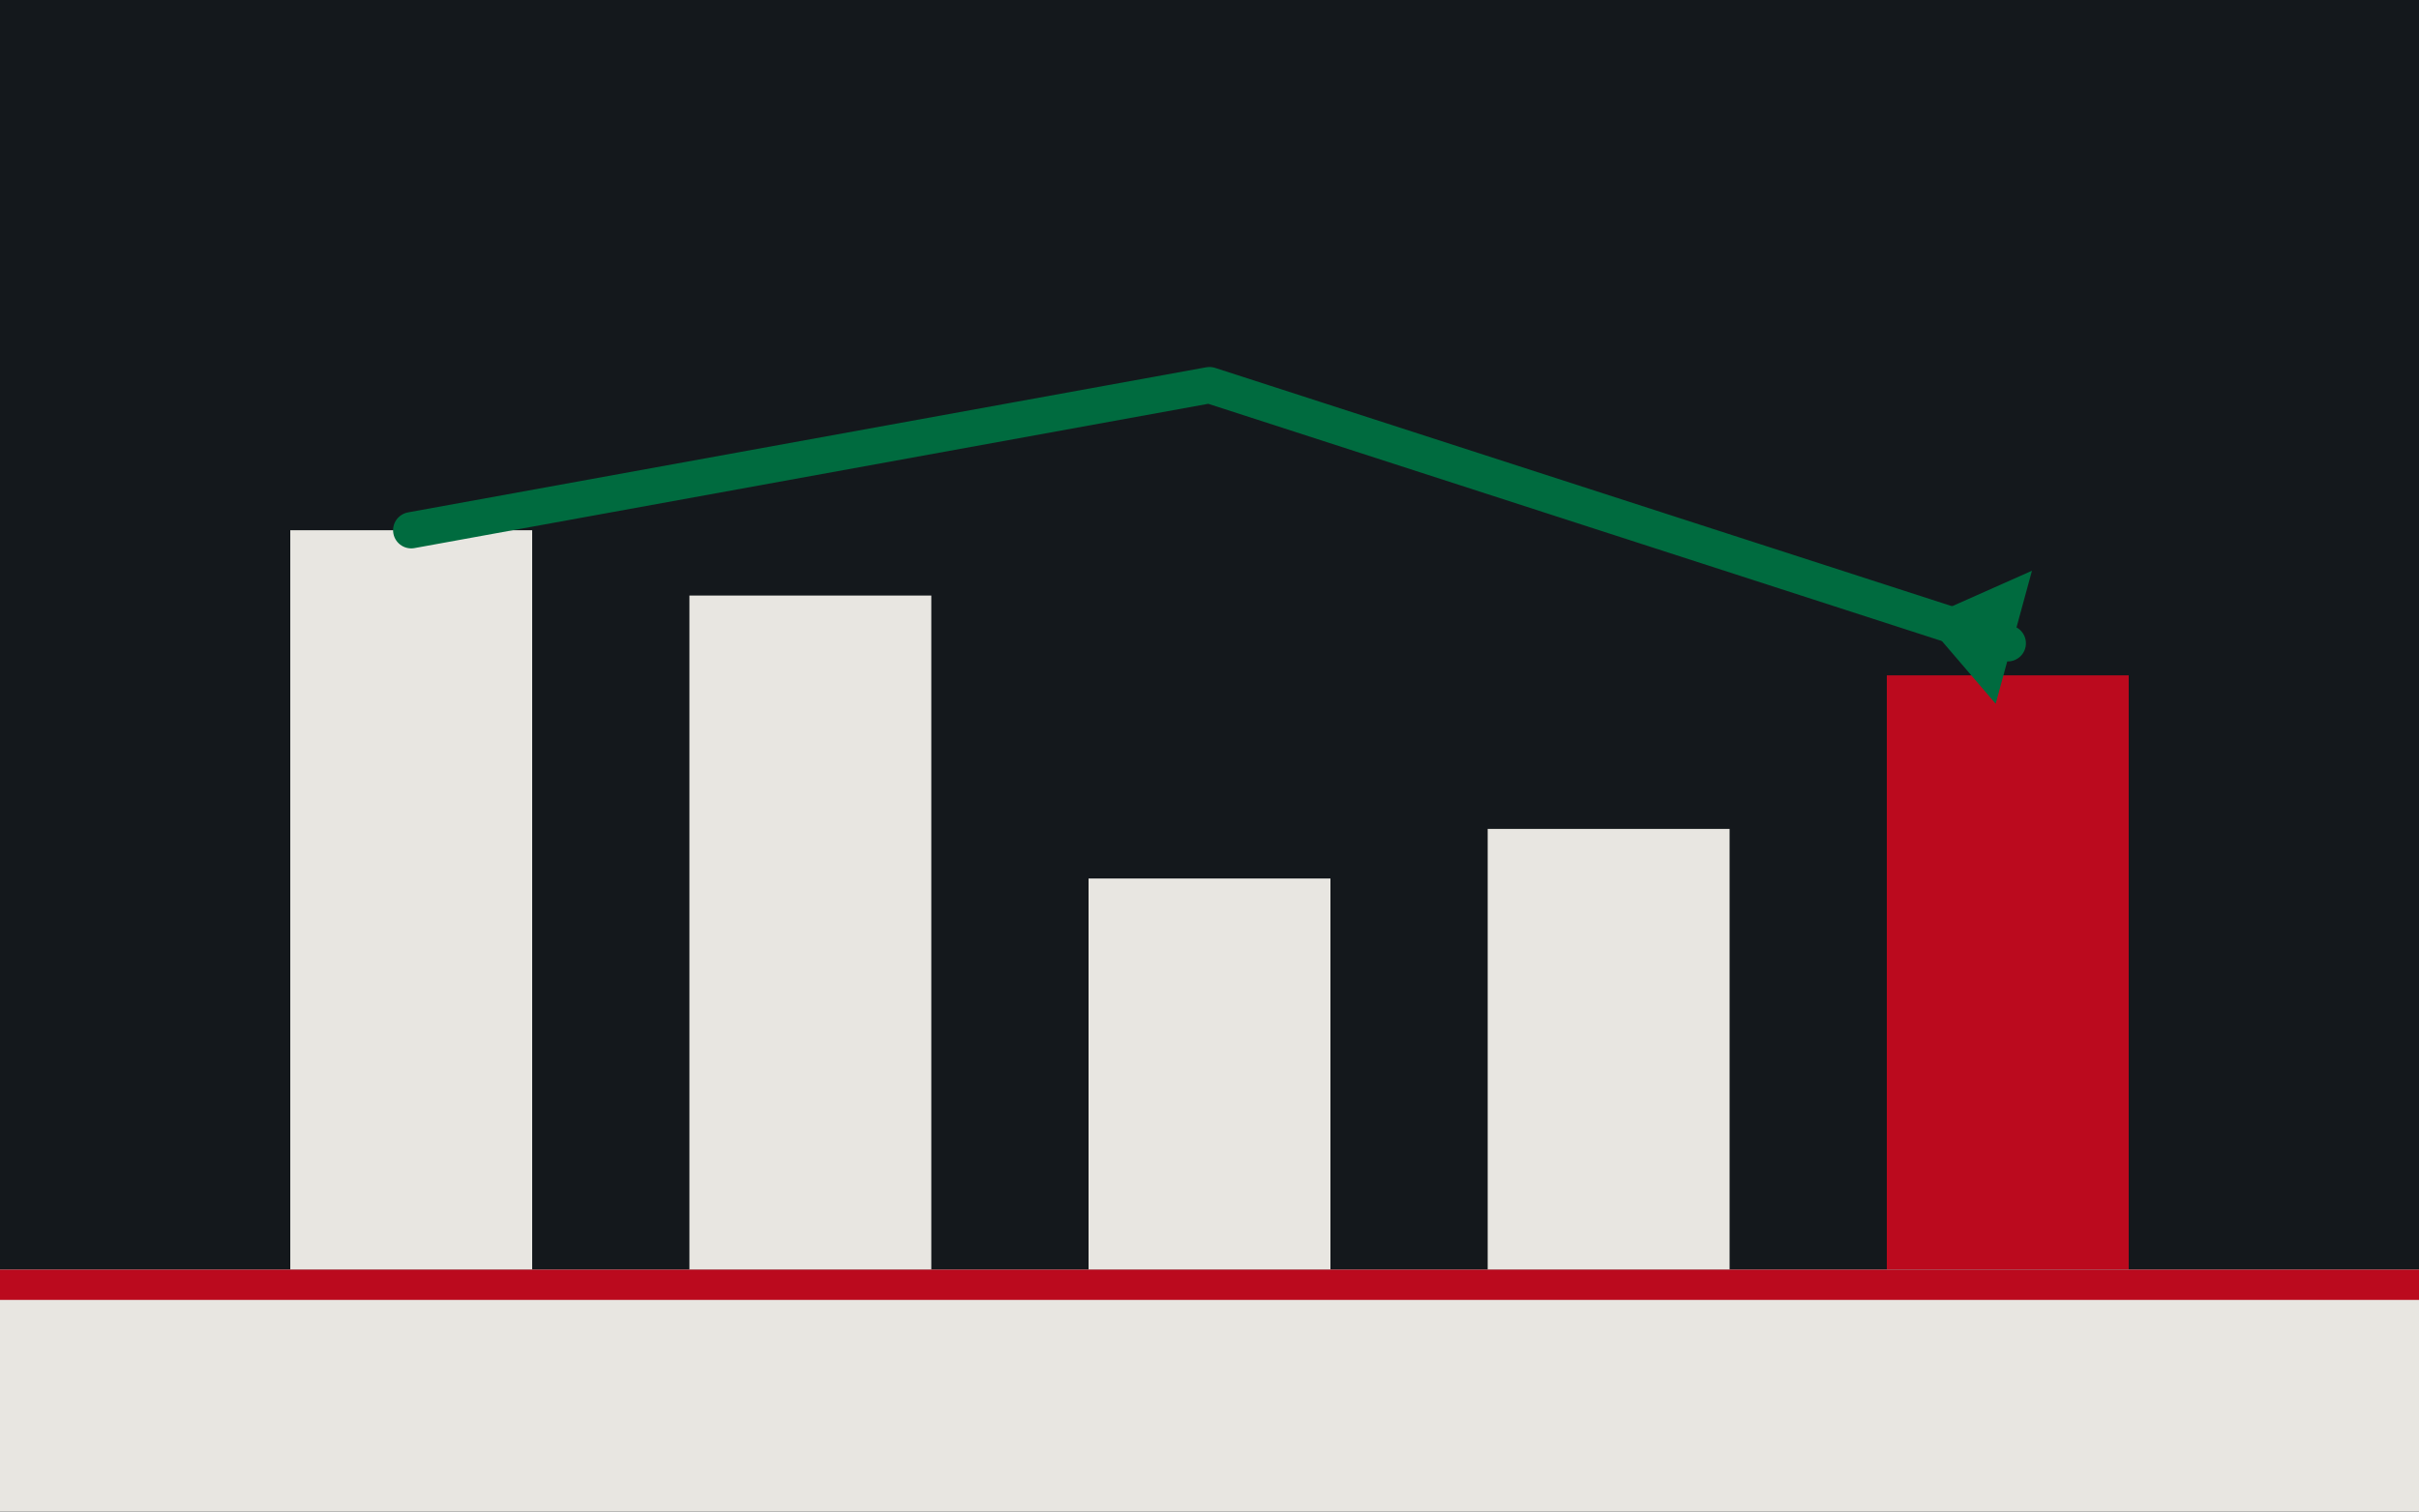
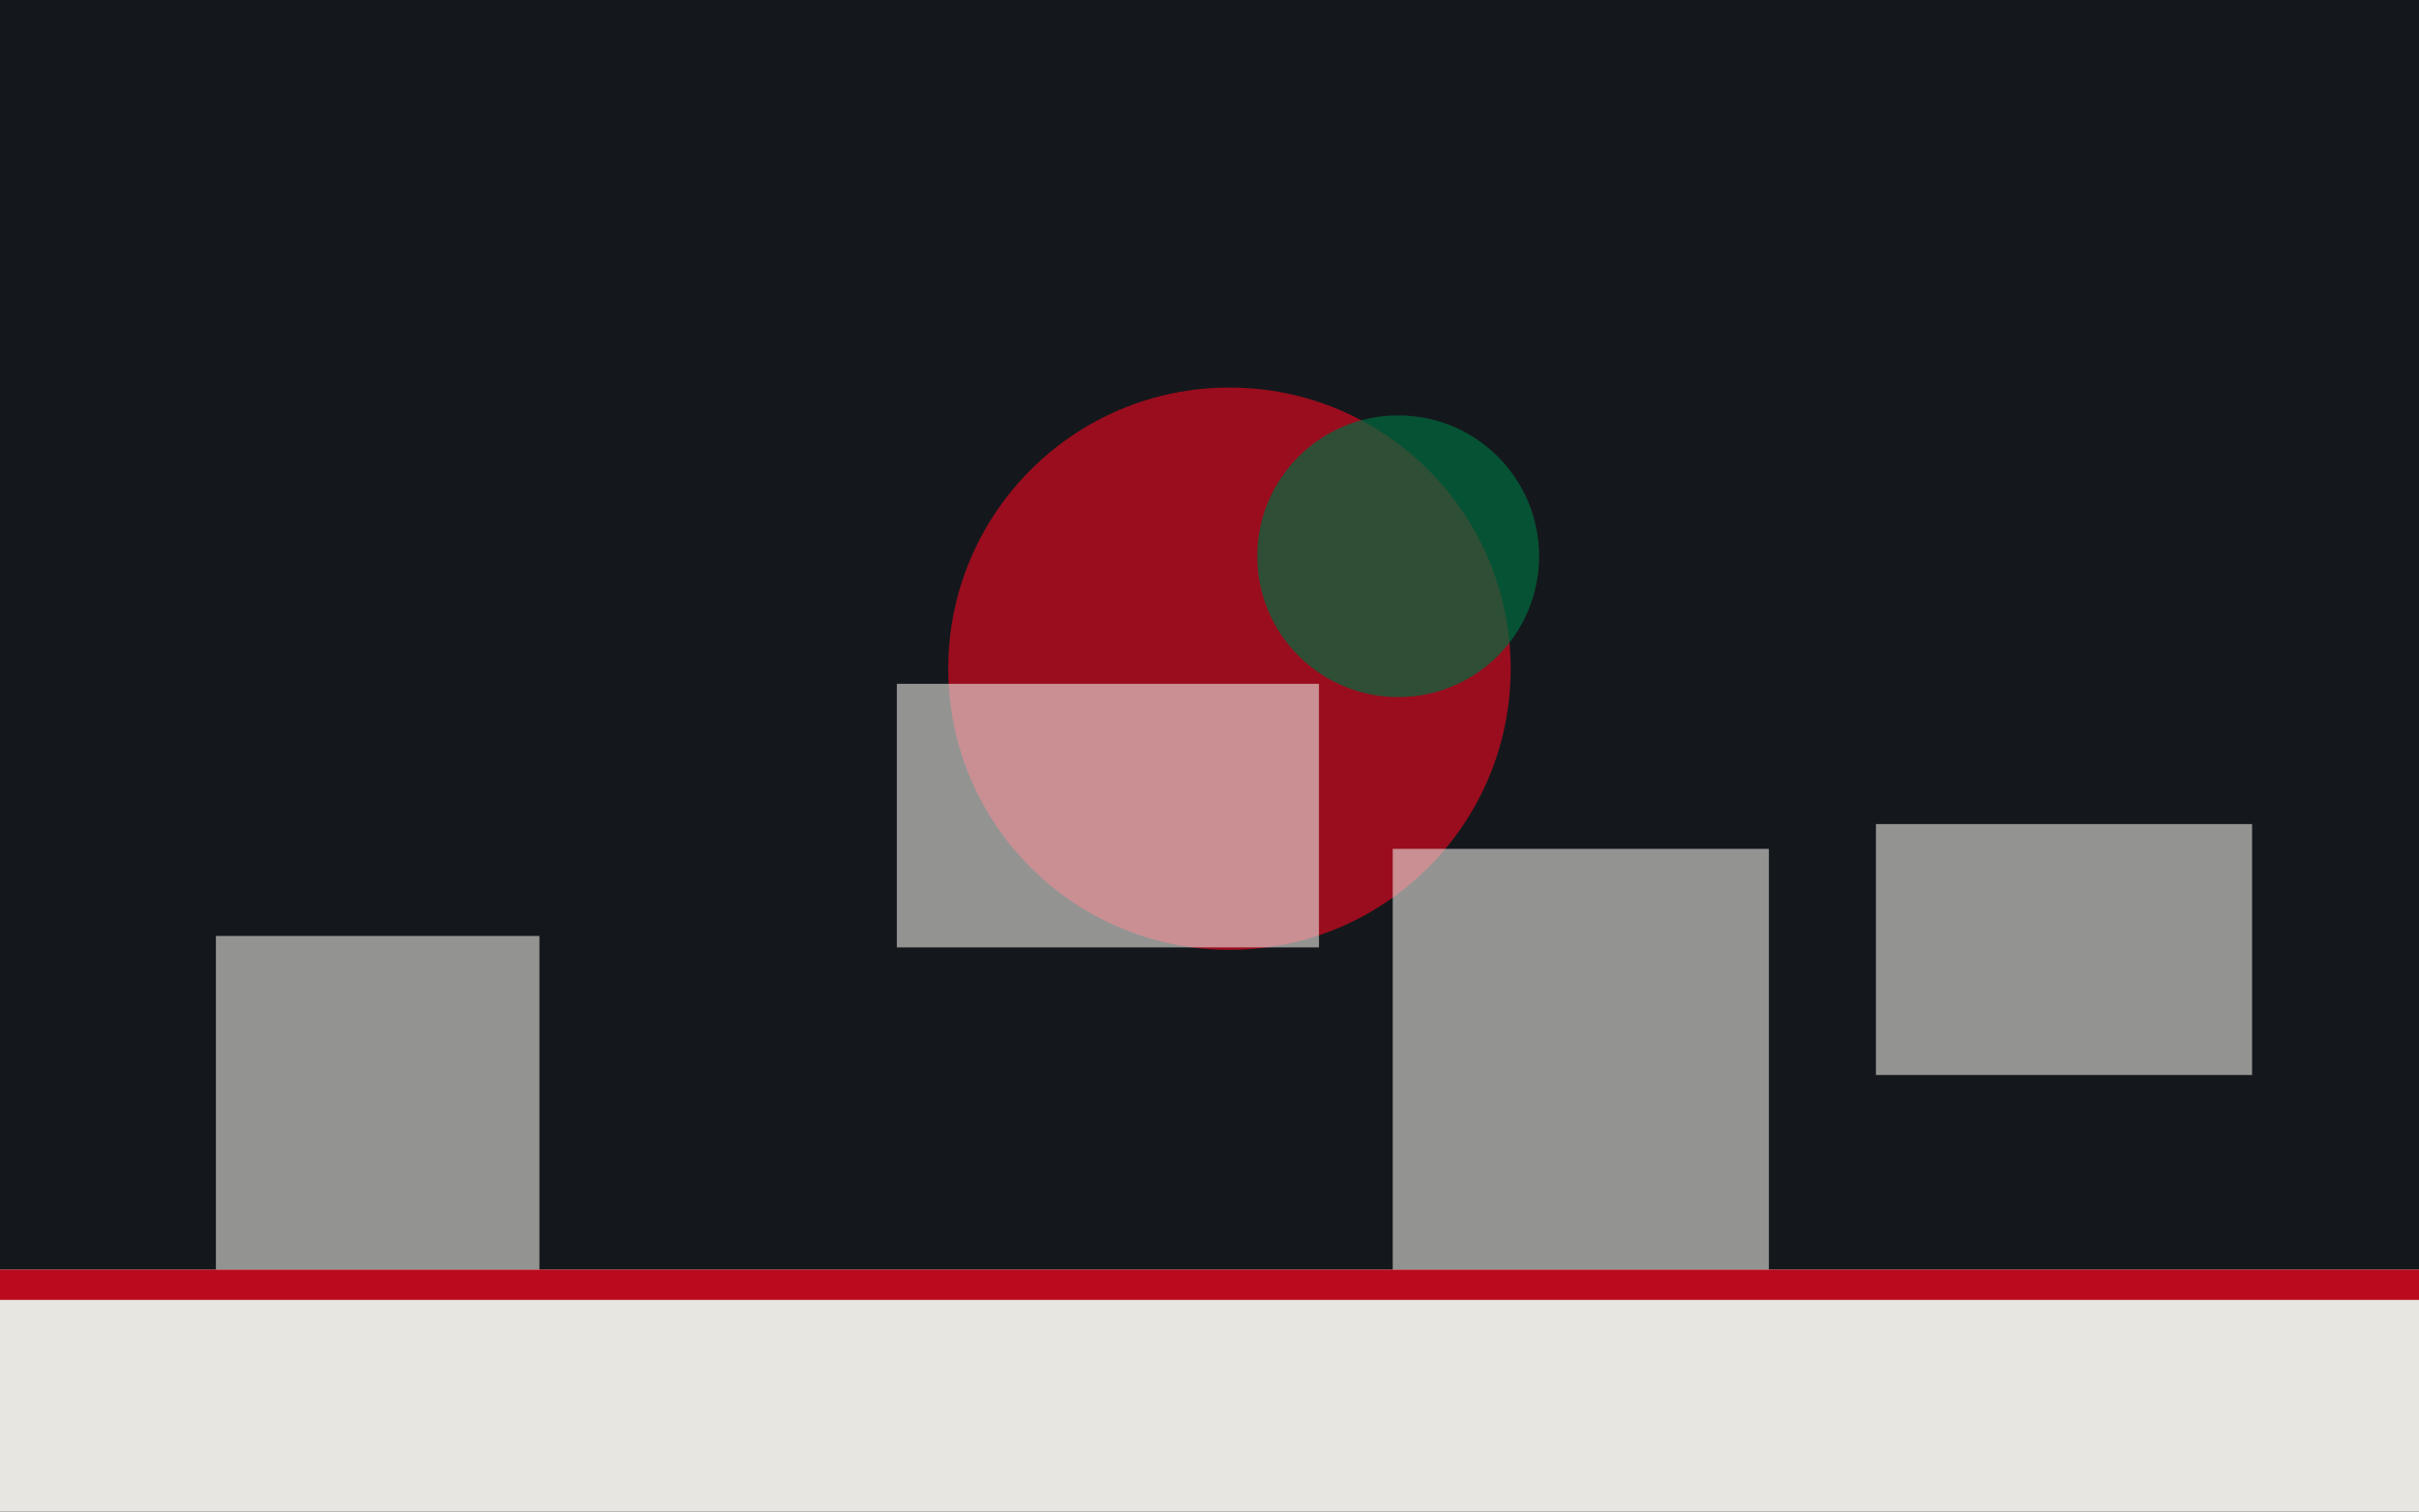
<svg xmlns="http://www.w3.org/2000/svg" viewBox="0 0 400 250" preserveAspectRatio="xMidYMid slice" role="img" aria-label="Suspension of regional chairman triggers a storm at Athletics Kenya">
  <rect width="400" height="250" fill="#14181c" />
-   <rect x="48.0" y="87.7" width="40.0" height="122.3" fill="#e8e6e1" />
-   <rect x="114.0" y="98.5" width="40.0" height="111.5" fill="#e8e6e1" />
-   <rect x="180.0" y="145.3" width="40.0" height="64.7" fill="#e8e6e1" />
-   <rect x="246.0" y="137.1" width="40.0" height="72.9" fill="#e8e6e1" />
-   <rect x="312.0" y="111.7" width="40.0" height="98.3" fill="#bb0a1e" />
-   <path d="M68.0 87.7 L200.0 63.7 L332.0 106.4" fill="none" stroke="#006b3f" stroke-width="6" stroke-linecap="round" stroke-linejoin="round" />
-   <path d="M318.0 102.4 L336.0 94.4 L330.0 116.4 Z" fill="#006b3f" />
+   <circle cx="203.3" cy="110.6" r="46.5" fill="#bb0a1e" opacity=".8" />
+   <circle cx="231.2" cy="92.0" r="23.3" fill="#006b3f" opacity=".7" />
+   <rect x="35.7" y="154.8" width="53.5" height="69.4" fill="#e8e6e1" opacity=".6" />
+   <rect x="148.3" y="113.1" width="69.8" height="43.6" fill="#e8e6e1" opacity=".6" />
+   <rect x="230.3" y="140.4" width="62.2" height="70.8" fill="#e8e6e1" opacity=".6" />
+   <rect x="310.2" y="136.3" width="62.2" height="41.5" fill="#e8e6e1" opacity=".6" />
  <rect y="210" width="400" height="40" fill="#e8e6e1" />
  <rect y="210" width="400" height="5" fill="#bb0a1e" />
</svg>
